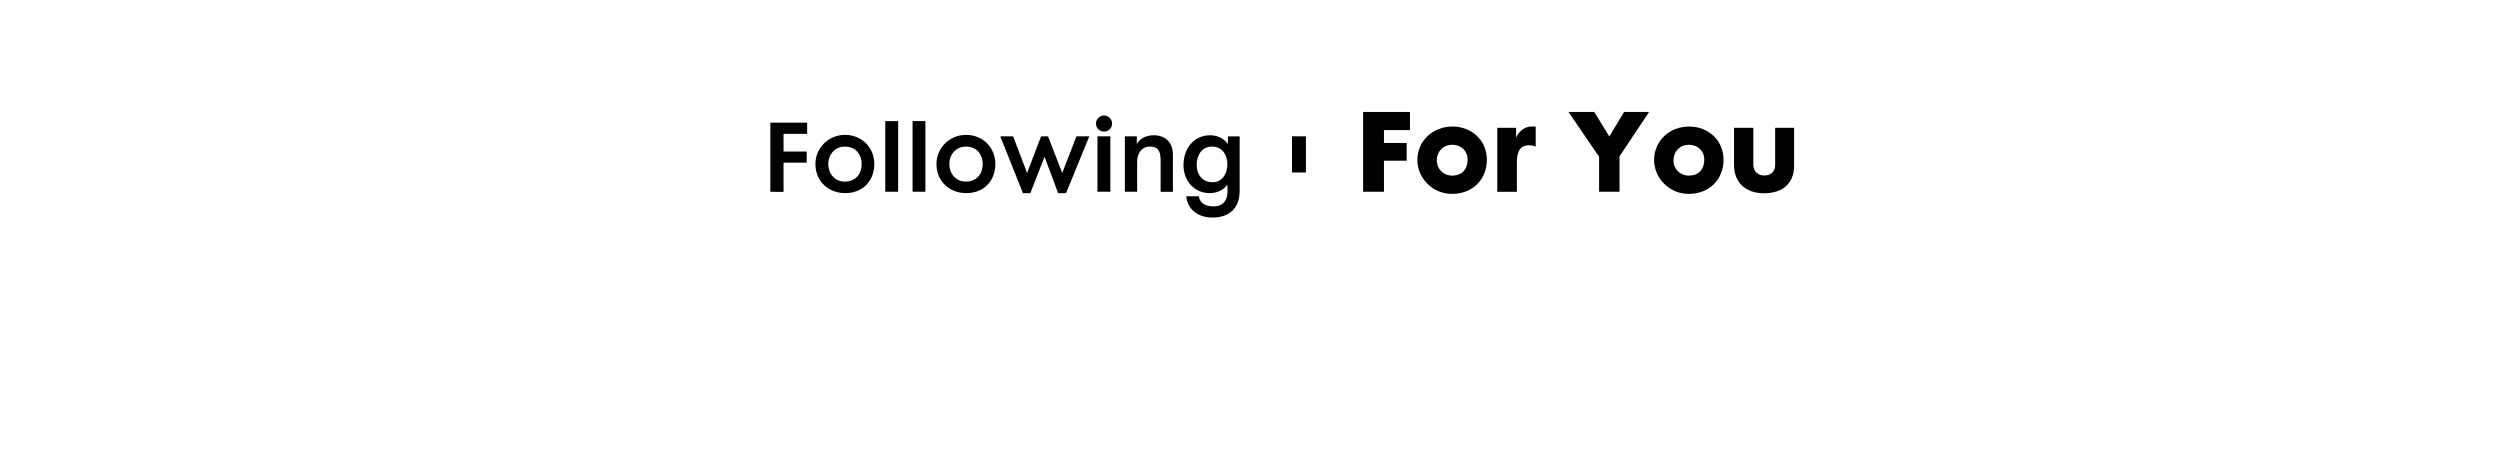
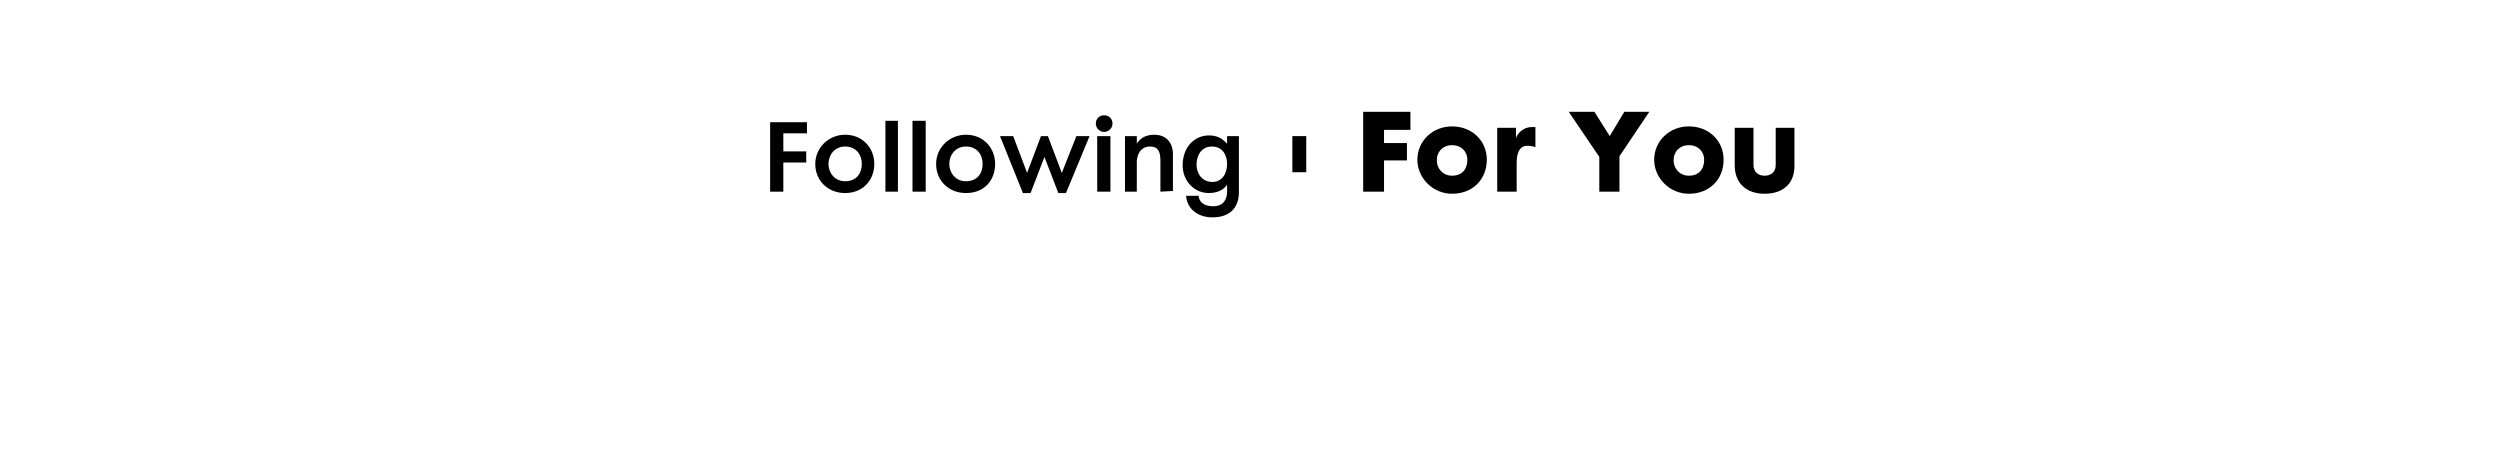
- <svg xmlns="http://www.w3.org/2000/svg" version="1.1" x="0px" y="0px" viewBox="0 0 360 65.12" style="enable-background:new 0 0 360 65.12;" xml:space="preserve">
+ <svg xmlns="http://www.w3.org/2000/svg" version="1.1" id="Layer_1" x="0px" y="0px" viewBox="0 0 360 65.1" style="enable-background:new 0 0 360 65.1;" xml:space="preserve">
  <style type="text/css">
	.st0{fill:none;stroke:#000000;stroke-width:2;stroke-miterlimit:10;}
	.st1{display:none;fill:#FFED00;}
</style>
-   <g id="Layer_1">
+   <g id="Layer_1_1_">
</g>
-   <g id="Layer_2">
+   <g id="Layer_2_1_">
    <g>
-       <path d="M196.29,16.12h6.75v2.61h-3.75v1.86h3.27v2.55h-3.27v4.47h-3V16.12z" />
-       <path d="M209.15,18.22c2.79,0,4.96,2.01,4.96,4.78c0,2.81-2.03,4.92-5.03,4.92c-2.82,0-4.98-2.31-4.98-4.87    C204.11,20.29,206.31,18.22,209.15,18.22z M206.9,23.1c0,1.23,0.94,2.19,2.22,2.19c1.38,0,2.22-0.88,2.22-2.33    c0-1.19-0.9-2.11-2.21-2.11C207.78,20.85,206.9,21.84,206.9,23.1z" />
-       <path d="M218.43,23.37c0,1.74,0,4.25,0,4.25h-2.82V18.4h2.71c0,0,0,0.87,0,1.45c0.23-0.69,1.08-1.63,2.19-1.63    c0.18,0,0.38,0,0.63,0c0,0.96,0,2.04,0,2.88c0,0-0.35-0.18-0.98-0.18C219.09,20.92,218.43,21.58,218.43,23.37z" />
-       <path d="M229.58,16.12l2.16,3.54l2.13-3.54h3.6l-4.26,6.39v5.1h-2.94v-5.04l-4.41-6.45H229.58z" />
-       <path d="M243.23,18.22c2.79,0,4.96,2.01,4.96,4.78c0,2.81-2.02,4.92-5.02,4.92c-2.82,0-4.98-2.31-4.98-4.87    C238.19,20.29,240.39,18.22,243.23,18.22z M240.98,23.1c0,1.23,0.95,2.19,2.22,2.19c1.38,0,2.22-0.88,2.22-2.33    c0-1.19-0.9-2.11-2.21-2.11C241.86,20.85,240.98,21.84,240.98,23.1z" />
-       <path d="M252.48,18.4c0,0,0,4.86,0,5.28c0,1,0.63,1.59,1.58,1.59c1,0,1.56-0.58,1.56-1.52c0-0.54,0-4.75,0-5.35h2.73    c0,0,0,3.48,0,5.46c0,2.56-1.67,3.97-4.32,3.97c-2.64,0-4.33-1.53-4.33-4.08c0-0.67,0-5.35,0-5.35H252.48z" />
+       <path d="M196.3,16.1h6.8v2.6h-3.8v1.9h3.3v2.5h-3.3v4.5h-3V16.1z" />
+       <path d="M209.1,18.2c2.8,0,5,2,5,4.8s-2,4.9-5,4.9c-2.8,0-5-2.3-5-4.9C204.1,20.3,206.3,18.2,209.1,18.2z M206.9,23.1    c0,1.2,0.9,2.2,2.2,2.2c1.4,0,2.2-0.9,2.2-2.3c0-1.2-0.9-2.1-2.2-2.1C207.8,20.9,206.9,21.8,206.9,23.1z" />
+       <path d="M218.4,23.4c0,1.7,0,4.2,0,4.2h-2.8v-9.2h2.7c0,0,0,0.9,0,1.5c0.2-0.7,1.1-1.6,2.2-1.6c0.2,0,0.4,0,0.6,0c0,1,0,2,0,2.9    c0,0-0.4-0.2-1-0.2C219.1,20.9,218.4,21.6,218.4,23.4z" />
+       <path d="M229.6,16.1l2.2,3.5l2.1-3.5h3.6l-4.3,6.4v5.1h-2.9v-5l-4.4-6.5C225.9,16.1,229.6,16.1,229.6,16.1z" />
+       <path d="M243.2,18.2c2.8,0,5,2,5,4.8s-2,4.9-5,4.9c-2.8,0-5-2.3-5-4.9C238.2,20.3,240.4,18.2,243.2,18.2z M241,23.1    c0,1.2,0.9,2.2,2.2,2.2c1.4,0,2.2-0.9,2.2-2.3c0-1.2-0.9-2.1-2.2-2.1C241.9,20.9,241,21.8,241,23.1z" />
+       <path d="M252.5,18.4c0,0,0,4.9,0,5.3c0,1,0.6,1.6,1.6,1.6s1.6-0.6,1.6-1.5c0-0.5,0-4.8,0-5.4h2.7c0,0,0,3.5,0,5.5    c0,2.6-1.7,4-4.3,4c-2.6,0-4.3-1.5-4.3-4.1c0-0.7,0-5.4,0-5.4S252.5,18.4,252.5,18.4z" />
    </g>
    <g>
-       <path d="M112.83,19.28v2.54h3.34v1.6h-3.34v4.21l-1.9-0.01v-9.96h5.3v1.62H112.83z" />
-       <path d="M121.71,27.81c-2.39,0-4.29-1.68-4.29-4.19c0-2.34,1.91-4.2,4.26-4.2c2.47,0,4.22,1.87,4.22,4.2    C125.91,25.93,124.33,27.81,121.71,27.81z M121.66,21.11c-1.46,0-2.39,1.17-2.39,2.52c0,1.35,0.92,2.52,2.39,2.52    c1.56,0,2.42-1.14,2.42-2.5C124.08,22.31,123.29,21.11,121.66,21.11z" />
-       <path d="M127.48,27.61V17.44h1.85v10.17H127.48z" />
-       <path d="M131.41,27.61V17.44h1.85v10.17H131.41z" />
-       <path d="M139.14,27.81c-2.39,0-4.29-1.68-4.29-4.19c0-2.34,1.91-4.2,4.26-4.2c2.47,0,4.22,1.87,4.22,4.2    C143.34,25.93,141.77,27.81,139.14,27.81z M139.09,21.11c-1.46,0-2.39,1.17-2.39,2.52c0,1.35,0.92,2.52,2.39,2.52    c1.56,0,2.42-1.14,2.42-2.5C141.51,22.31,140.73,21.11,139.09,21.11z" />
-       <path d="M153.51,27.81h-1.14l-1.96-5.24l-2.04,5.24h-1.07l-3.26-8.18h1.85l2.01,5.28l2.02-5.28h1l2.04,5.29l2.05-5.29h1.85    L153.51,27.81z" />
-       <path d="M158.98,18.95c-0.64,0-1.16-0.52-1.16-1.16c0-0.64,0.52-1.16,1.16-1.16c0.64,0,1.16,0.52,1.16,1.16    C160.14,18.43,159.62,18.95,158.98,18.95z M158.04,27.61v-7.98h1.85v7.98H158.04z" />
-       <path d="M167.13,27.61c0,0,0-2.74,0-4.54c0-1.47-0.49-1.96-1.53-1.96c-1.48,0-1.85,1.38-1.85,2.16c0,1.76,0,4.34,0,4.34h-1.77    v-7.98h1.72v1.12c0,0,0.55-1.27,2.46-1.27c1.69,0,2.74,1.07,2.74,2.81c0,1.7,0,3.63,0,5.33H167.13z" />
-       <path d="M174.59,31.33c-2.31,0-3.67-1.44-3.76-3.07h1.81c0,0,0.03,1.46,2.12,1.46c1.39,0,2-0.91,2-2.12    c0-0.38-0.01-0.66-0.01-1.04c-0.17,0.3-0.95,1.25-2.55,1.25c-2.25,0-3.78-1.79-3.78-4.03c0-2.46,1.56-4.3,3.81-4.3    c1.12,0,1.95,0.44,2.59,1.25v-1.09h1.69c0,0,0,5.1,0,7.83C178.51,30.21,176.78,31.33,174.59,31.33z M174.54,21.11    c-1.51,0-2.22,1.26-2.22,2.63c0,1.33,0.75,2.5,2.31,2.5c1.29,0,2.11-1.14,2.11-2.57C176.74,22.35,176.05,21.11,174.54,21.11z" />
+       <path d="M112.8,19.3v2.5h3.3v1.6h-3.3v4.2h-1.9v-10h5.3v1.6h-3.4V19.3z" />
+       <path d="M121.7,27.8c-2.4,0-4.3-1.7-4.3-4.2c0-2.3,1.9-4.2,4.3-4.2c2.5,0,4.2,1.9,4.2,4.2C125.9,25.9,124.3,27.8,121.7,27.8z     M121.7,21.1c-1.5,0-2.4,1.2-2.4,2.5s0.9,2.5,2.4,2.5c1.6,0,2.4-1.1,2.4-2.5C124.1,22.3,123.3,21.1,121.7,21.1z" />
+       <path d="M127.5,27.6V17.4h1.8v10.2C129.3,27.6,127.5,27.6,127.5,27.6z" />
+       <path d="M131.4,27.6V17.4h1.9v10.2C133.3,27.6,131.4,27.6,131.4,27.6z" />
+       <path d="M139.1,27.8c-2.4,0-4.3-1.7-4.3-4.2c0-2.3,1.9-4.2,4.3-4.2c2.5,0,4.2,1.9,4.2,4.2S141.8,27.8,139.1,27.8z M139.1,21.1    c-1.5,0-2.4,1.2-2.4,2.5s0.9,2.5,2.4,2.5c1.6,0,2.4-1.1,2.4-2.5C141.5,22.3,140.7,21.1,139.1,21.1z" />
+       <path d="M153.5,27.8h-1.1l-2-5.2l-2,5.2h-1.1l-3.3-8.2h1.9l2,5.3l2-5.3h1l2,5.3l2.1-5.3h1.9L153.5,27.8z" />
+       <path d="M159,19c-0.6,0-1.2-0.5-1.2-1.2s0.5-1.2,1.2-1.2s1.2,0.5,1.2,1.2S159.6,19,159,19z M158,27.6v-8h1.9v8H158z" />
+       <path d="M167.1,27.6c0,0,0-2.7,0-4.5c0-1.5-0.5-2-1.5-2c-1.5,0-1.9,1.4-1.9,2.2c0,1.8,0,4.3,0,4.3H162v-8h1.7v1.1    c0,0,0.6-1.3,2.5-1.3c1.7,0,2.7,1.1,2.7,2.8c0,1.7,0,3.6,0,5.3L167.1,27.6L167.1,27.6z" />
+       <path d="M174.6,31.3c-2.3,0-3.7-1.4-3.8-3.1h1.8c0,0,0,1.5,2.1,1.5c1.4,0,2-0.9,2-2.1c0-0.4,0-0.7,0-1c-0.2,0.3-0.9,1.2-2.6,1.2    c-2.2,0-3.8-1.8-3.8-4c0-2.5,1.6-4.3,3.8-4.3c1.1,0,1.9,0.4,2.6,1.2v-1.1h1.7c0,0,0,5.1,0,7.8C178.5,30.2,176.8,31.3,174.6,31.3z     M174.5,21.1c-1.5,0-2.2,1.3-2.2,2.6c0,1.3,0.8,2.5,2.3,2.5c1.3,0,2.1-1.1,2.1-2.6C176.7,22.4,176.1,21.1,174.5,21.1z" />
    </g>
-     <line class="st0" x1="187.05" y1="19.63" x2="187.05" y2="24.84" />
-     <rect x="0" y="0.07" class="st1" width="360" height="41.86" />
-     <g>
- 	</g>
-     <g>
- 	</g>
-     <g>
- 	</g>
-     <g>
- 	</g>
-     <g>
- 	</g>
-     <g>
- 	</g>
+     <line class="st0" x1="187.1" y1="19.6" x2="187.1" y2="24.8" />
+     <rect y="0.1" class="st1" width="360" height="41.9" />
  </g>
</svg>
